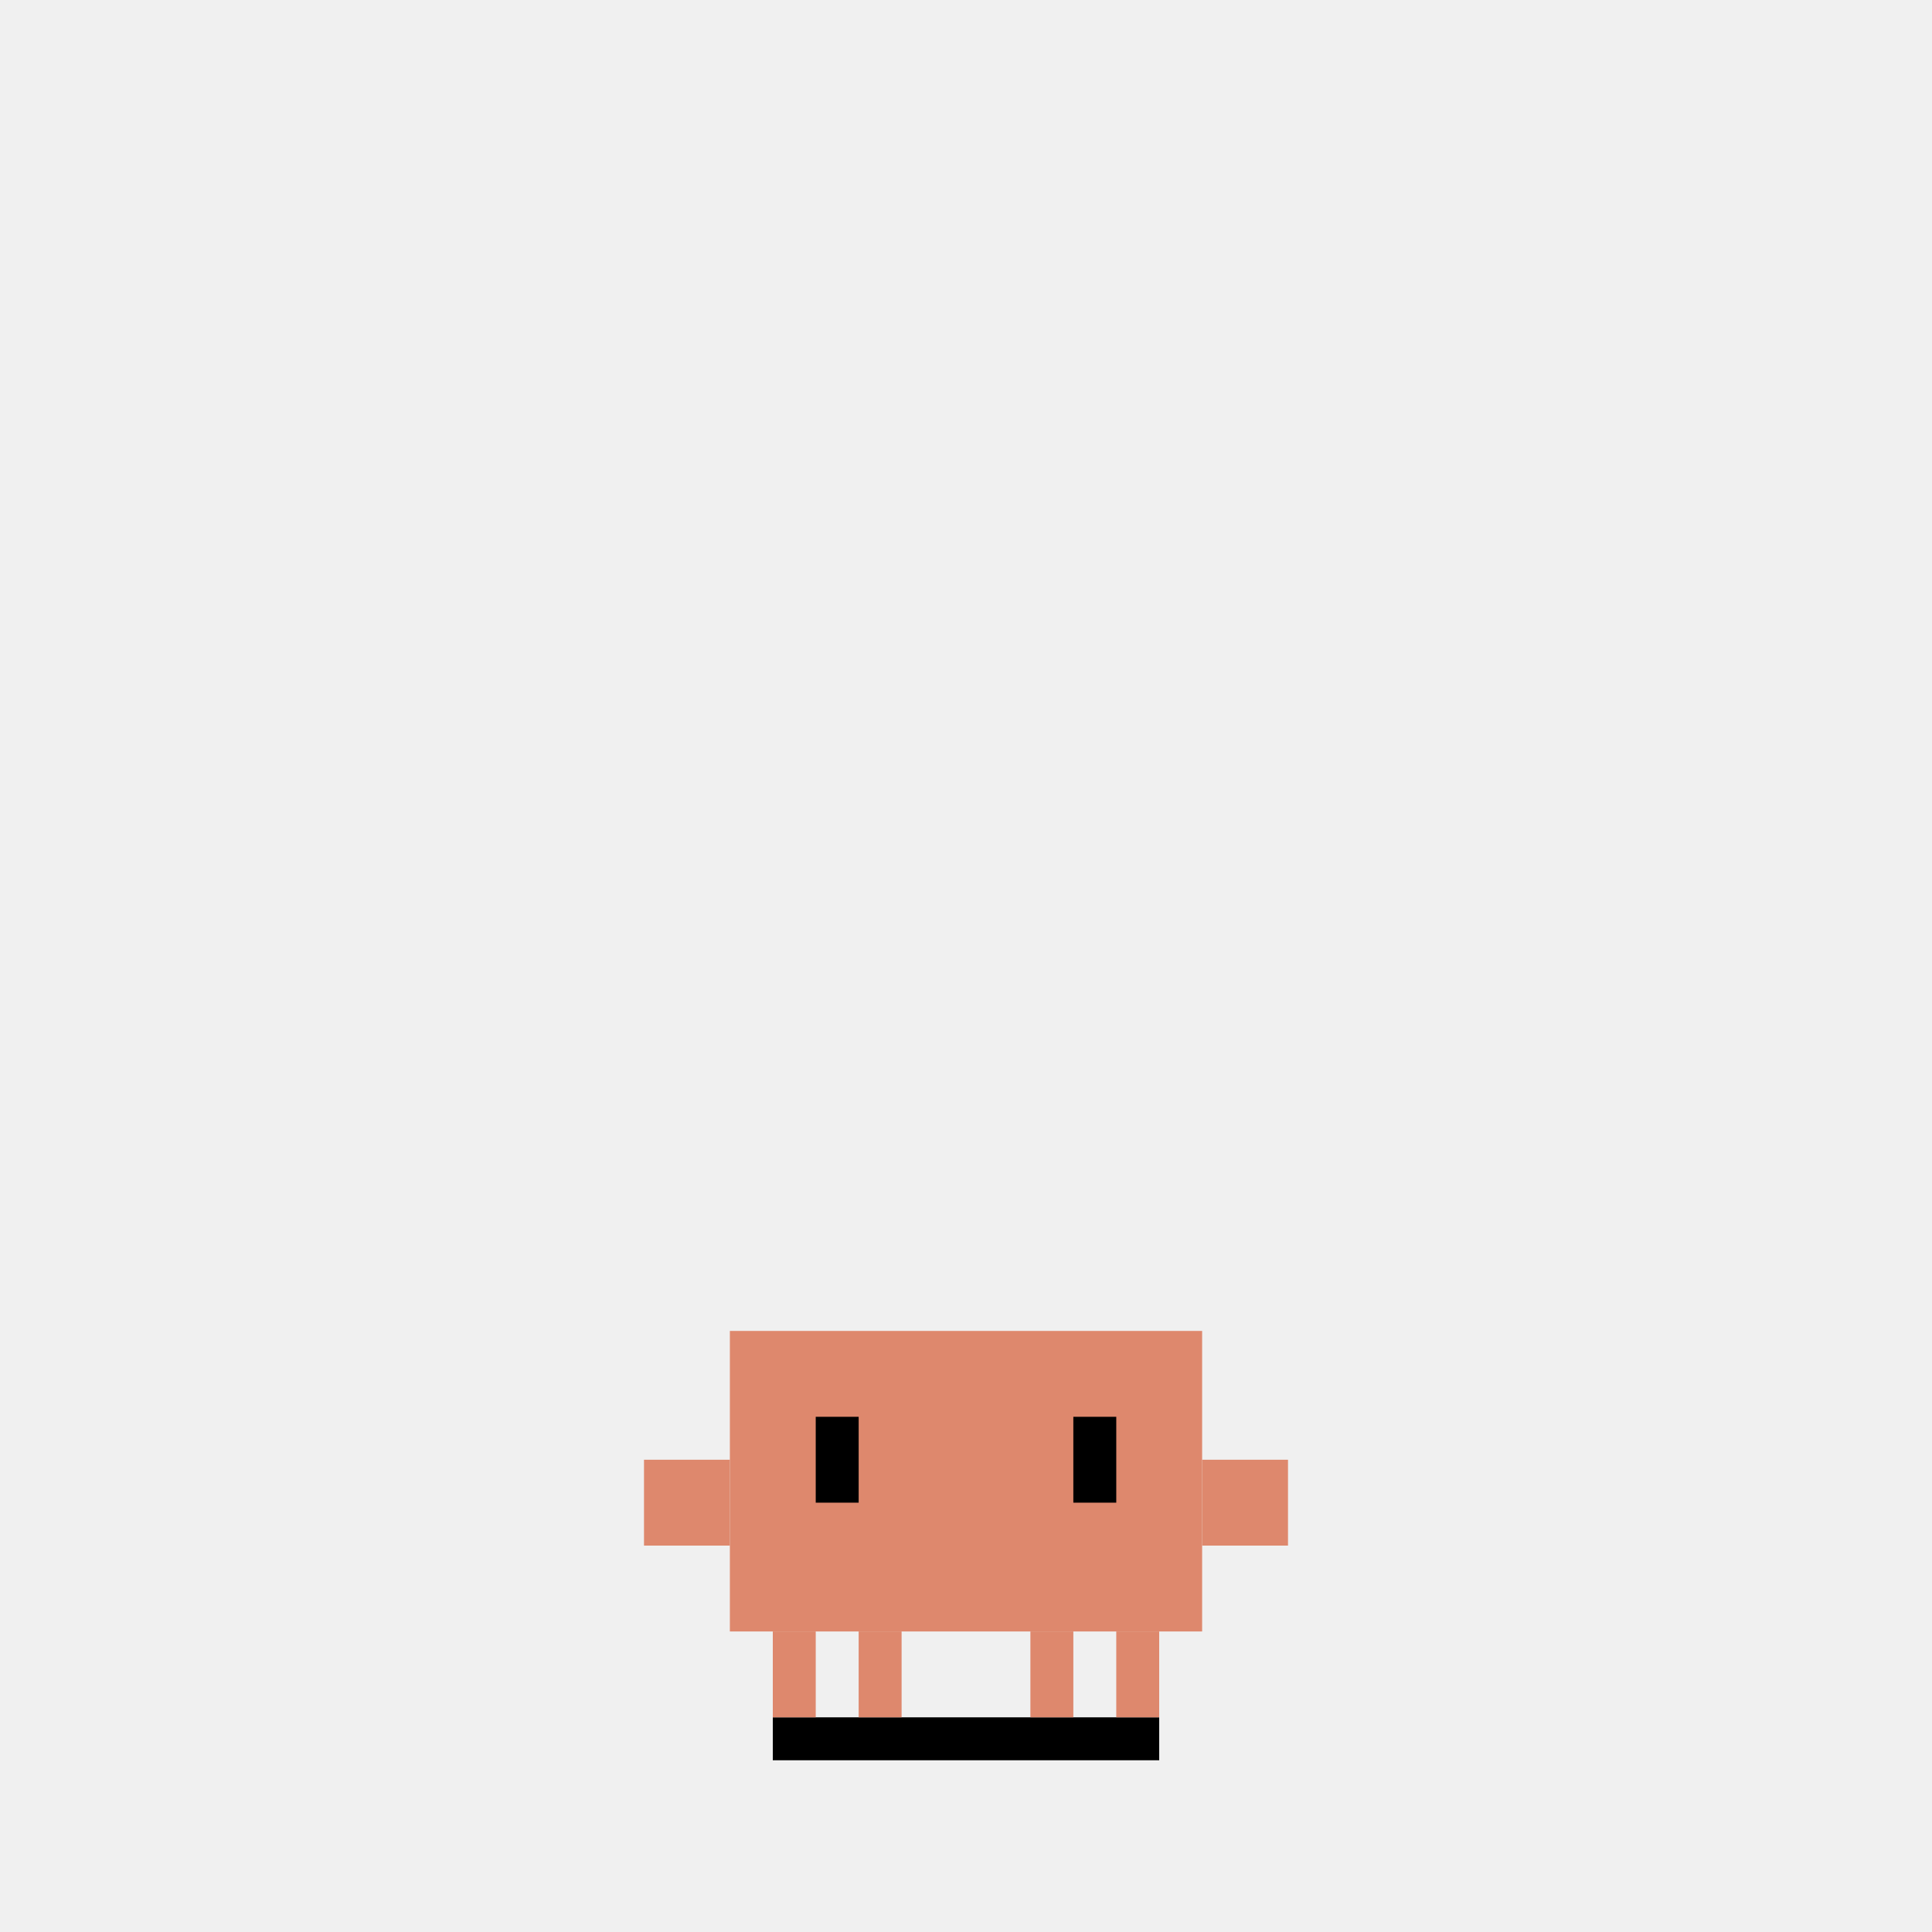
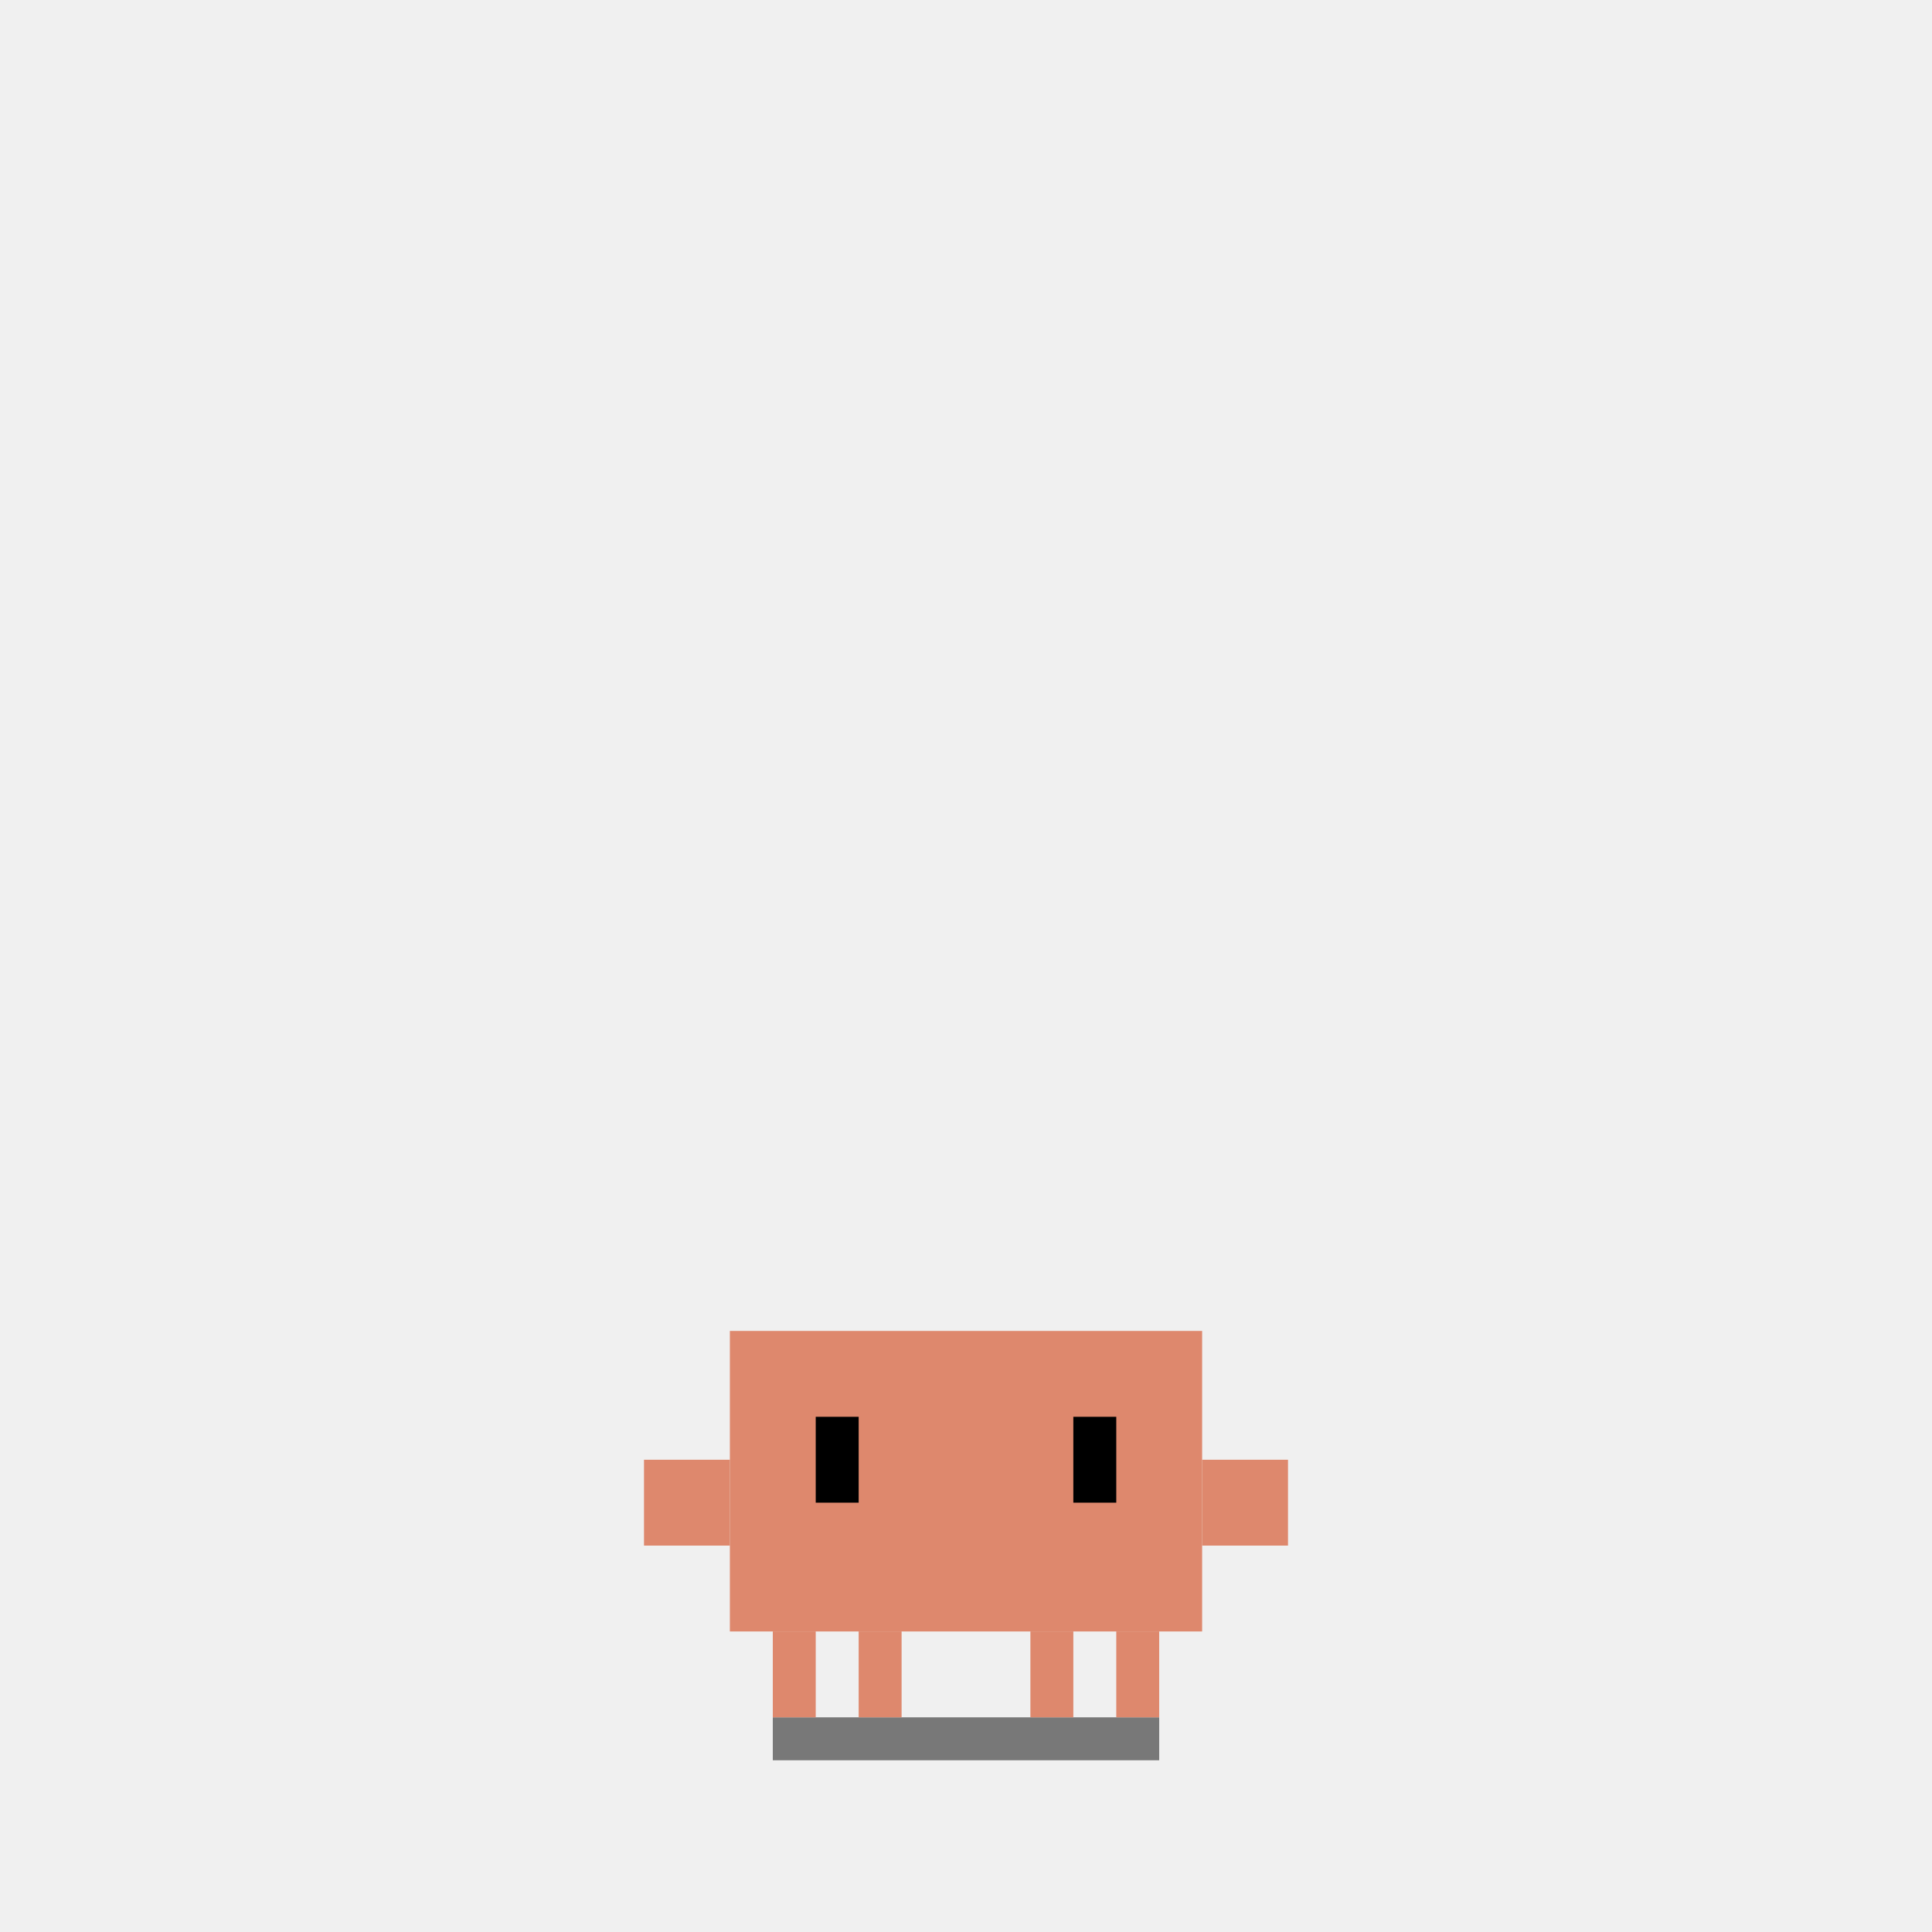
<svg xmlns="http://www.w3.org/2000/svg" viewBox="-15 -25 45 45" width="500" height="500">
  <defs>
    <style>
-       /* 3.5s loop: startle + 4 decaying jumps */
- 
-       .body-anim {
-         transform-origin: 7.5px 15px;
-         animation: body-jump 3.5s infinite ease-in-out;
-       }
- 
-       .shadow-anim {
+       .body-breathe {
+         transform-box: view-box;
+         transform-origin: 7.5px 12px;
+         animation: body-breathe 6s infinite ease-in-out;
+       }
+       @keyframes body-breathe {
+         0%, 12%, 84%, 100% { transform: translateY(0); }
+         38%, 64%           { transform: translateY(-0.28px); }
+         72%                { transform: translateY(-0.12px); }
+       }
+ 
+       #ground-shadow {
+         transform-box: view-box;
        transform-origin: 7.5px 15.5px;
-         animation: shadow-pulse 3.5s infinite ease-in-out;
-       }
- 
-       .eyes-look {
+         animation: shadow-breathe 6s infinite ease-in-out;
+       }
+       @keyframes shadow-breathe {
+         0%, 12%, 84%, 100% { opacity: 0.5; transform: scaleX(1); }
+         38%, 64%           { opacity: 0.36; transform: scaleX(0.86); }
+         72%                { opacity: 0.44; transform: scaleX(0.94); }
+       }
+ 
+       /* === body 右倾下压 + hold 期 4 次微晃 (重心不稳) === */
+       .body-tilt {
+         transform-box: view-box;
+         transform-origin: 7.5px 13px;
+         animation: body-tilt 6s infinite ease-in-out;
+       }
+       @keyframes body-tilt {
+         0%, 16%, 76%, 100% { transform: rotate(0deg) scaleY(1); }
+         24%                { transform: rotate(3deg) scaleY(0.97); }
+         39%                { transform: rotate(4.5deg) scaleY(0.97); }
+         48%                { transform: rotate(2deg) scaleY(0.97); }
+         57%                { transform: rotate(4deg) scaleY(0.97); }
+         66%                { transform: rotate(3deg) scaleY(0.97); }
+       }
+ 
+       /* === 左两腿被挤抬起 + hold 期 6 次微抖 (用力颤抖) === */
+       .leg-left-inner {
+         transform-box: fill-box;
+         transform-origin: 50% 0%;
+         animation: leg-left-inner 6s infinite ease-in-out;
+       }
+       @keyframes leg-left-inner {
+         0%, 16%, 76%, 100% { transform: rotate(0deg); }
+         24%                { transform: rotate(12deg); }
+         36%                { transform: rotate(15deg); }
+         42%                { transform: rotate(9deg); }
+         48%                { transform: rotate(15deg); }
+         54%                { transform: rotate(9deg); }
+         60%                { transform: rotate(15deg); }
+         66%                { transform: rotate(12deg); }
+       }
+       .leg-left-outer {
+         transform-box: fill-box;
+         transform-origin: 50% 0%;
+         animation: leg-left-outer 6s infinite ease-in-out;
+       }
+       @keyframes leg-left-outer {
+         0%, 16%, 76%, 100% { transform: rotate(0deg); }
+         24%                { transform: rotate(22deg); }
+         36%                { transform: rotate(26deg); }
+         42%                { transform: rotate(19deg); }
+         48%                { transform: rotate(26deg); }
+         54%                { transform: rotate(19deg); }
+         60%                { transform: rotate(26deg); }
+         66%                { transform: rotate(22deg); }
+       }
+ 
+       /* === 左手: hold 期下沉 + 微晃 (配重稳平衡) === */
+       .arm-l-balance {
+         transform-box: fill-box;
+         transform-origin: 100% 0%;
+         animation: arm-l-balance 6s infinite ease-in-out;
+       }
+       @keyframes arm-l-balance {
+         0%, 16%, 76%, 100% { transform: translate(0, 0) rotate(0deg); }
+         24%                { transform: translate(0, 0.5px) rotate(-2deg); }
+         37%                { transform: translate(0, 0.55px) rotate(1deg); }
+         44%                { transform: translate(0, 0.5px) rotate(-3deg); }
+         51%                { transform: translate(0, 0.55px) rotate(2deg); }
+         58%                { transform: translate(0, 0.5px) rotate(-1deg); }
+         66%                { transform: translate(0, 0.5px) rotate(0deg); }
+       }
+ 
+       /* === 右手: idle → 举到 -3 → 用力多举到 -4.5 → 回落 → 放下 === */
+       .arm-r {
+         transform-origin: 13px 10px;
+         animation: arm-r 6s infinite ease-in-out;
+       }
+       @keyframes arm-r {
+         0%, 3%    { transform: none; }
+         10%, 16%  { transform: translateY(-3px) rotate(-90deg); }
+         24%, 66%  { transform: translateY(-4.5px) rotate(-90deg); }
+         76%       { transform: translateY(-3px) rotate(-90deg); }
+         80%, 100% { transform: none; }
+       }
+ 
+       /* === 灯泡 + rays 整组跟着右手举更高 + hold 期跟身体微摆 === */
+       .lightbulb-zone {
+         transform-box: view-box;
+         transform-origin: 0 0;
+         animation: lightbulb-zone 6s infinite ease-in-out;
+       }
+       @keyframes lightbulb-zone {
+         0%, 16%, 76%, 100% { transform: translate(0, 0); }
+         24%                { transform: translate(0, -1.5px); }
+         39%                { transform: translate(0.3px, -1.7px); }
+         48%                { transform: translate(-0.2px, -1.3px); }
+         57%                { transform: translate(0.3px, -1.6px); }
+         66%                { transform: translate(0, -1.5px); }
+       }
+ 
+       /* === 眼睛: rect 眼 (idle/看灯泡/眨眼) === */
+       .eyes-rect {
+         transform-box: view-box;
        transform-origin: 7.5px 9px;
-         animation: eye-track 3.5s infinite ease-in-out;
-       }
- 
-       .arm-l {
-         transform-origin: 1px 10px;
-         animation: arm-wave-l 3.5s infinite ease-in-out;
-       }
-       .arm-r {
-         transform-origin: 14px 10px;
-         animation: arm-wave-r 3.5s infinite ease-in-out;
-       }
- 
-       .alert-pop {
-         transform-origin: 16px -1px;
-         animation: alert-flash 3.5s infinite ease-in-out;
+         animation:
+           eyes-rect-move 6s infinite ease-in-out,
+           eyes-rect-vis 6s infinite step-end;
+       }
+       @keyframes eyes-rect-move {
+         0%, 11%       { transform: translate(0, 0) scaleY(1); }
+         16%, 24%      { transform: translate(1px, -0.5px) scaleY(1); }   /* 看灯泡 */
+         28%           { transform: translate(0, 0) scaleY(1); }          /* 回正中 */
+         30%           { transform: translate(0, 0) scaleY(0.1); }        /* 眨眼 */
+         72%           { transform: translate(0, 0) scaleY(0.1); }        /* 闭眼期 */
+         74%, 100%     { transform: translate(0, 0) scaleY(1); }          /* 睁开 */
+       }
+       @keyframes eyes-rect-vis {
+         0%, 30%       { opacity: 1; }
+         31%, 72%      { opacity: 0; }
+         73%, 100%     { opacity: 1; }
+       }
+ 
+       /* === 眼睛: ^^ 微笑眼 (灯泡 hold 期出现, 复刻 mini-happy) === */
+       .eyes-smile {
        opacity: 0;
-       }
- 
-       /* --- Keyframes --- */
- 
-       @keyframes body-jump {
-         0%          { transform: translate(0, 0) scale(1, 1); }
-         3%          { transform: translate(-1.5px, -1px) scale(1.03, 0.97); }
-         10%         { transform: translate(-1.5px, -1px) scale(1.03, 0.97); }
-         15%         { transform: translate(0, 1.5px) scale(1.05, 0.96); }
-         20%         { transform: translate(0, -10px) scale(0.96, 1.04); }
-         25%         { transform: translate(0, 1.5px) scale(1.05, 0.96); }
-         30%         { transform: translate(0, -8px) scale(0.97, 1.03); }
-         35%         { transform: translate(0, 1.2px) scale(1.04, 0.97); }
-         40%         { transform: translate(0, -5px) scale(0.98, 1.02); }
-         45%         { transform: translate(0, 1px) scale(1.03, 0.98); }
-         50%         { transform: translate(0, -3px) scale(0.99, 1.01); }
-         55%         { transform: translate(0, 0.5px) scale(1.01, 0.99); }
-         62%, 100%   { transform: translate(0, 0) scale(1, 1); }
-       }
- 
-       @keyframes shadow-pulse {
-         0%              { transform: scale(1); opacity: 0.5; }
-         3%, 10%         { transform: translate(-1.5px, 0) scale(1); opacity: 0.5; }
-         15%             { transform: scale(1.1); opacity: 0.55; }
-         20%             { transform: scale(0.5); opacity: 0.12; }
-         25%             { transform: scale(1.12); opacity: 0.55; }
-         30%             { transform: scale(0.55); opacity: 0.15; }
-         35%             { transform: scale(1.1); opacity: 0.52; }
-         40%             { transform: scale(0.65); opacity: 0.2; }
-         45%             { transform: scale(1.06); opacity: 0.5; }
-         50%             { transform: scale(0.75); opacity: 0.3; }
-         55%             { transform: scale(1.03); opacity: 0.5; }
-         62%, 100%       { transform: scale(1); opacity: 0.5; }
-       }
- 
-       @keyframes eye-track {
-         0%          { transform: translate(0, 0) scaleY(1); }
-         3%          { transform: translate(4px, 0) scaleY(0.3); }
-         6%          { transform: translate(4px, 0) scaleY(1); }
-         10%         { transform: translate(4px, 0) scaleY(1); }
-         15%, 100%   { transform: translate(0, 0) scaleY(1); }
-       }
- 
-       @keyframes arm-wave-l {
-         0%          { transform: rotate(0deg); }
-         3%, 10%     { transform: rotate(25deg); }
-         15%         { transform: rotate(30deg); }
-         20%         { transform: rotate(155deg); }
-         25%         { transform: rotate(115deg); }
-         30%         { transform: rotate(140deg); }
-         35%         { transform: rotate(100deg); }
-         40%         { transform: rotate(115deg); }
-         45%         { transform: rotate(80deg); }
-         50%         { transform: rotate(80deg); }
-         55%         { transform: rotate(40deg); }
-         62%, 100%   { transform: rotate(0deg); }
-       }
- 
-       @keyframes arm-wave-r {
-         0%          { transform: rotate(0deg); }
-         3%, 10%     { transform: rotate(-30deg); }
-         15%         { transform: rotate(-30deg); }
-         20%         { transform: rotate(-155deg); }
-         25%         { transform: rotate(-115deg); }
-         30%         { transform: rotate(-140deg); }
-         35%         { transform: rotate(-100deg); }
-         40%         { transform: rotate(-115deg); }
-         45%         { transform: rotate(-80deg); }
-         50%         { transform: rotate(-80deg); }
-         55%         { transform: rotate(-40deg); }
-         62%, 100%   { transform: rotate(0deg); }
-       }
- 
-       @keyframes alert-flash {
-         0%          { opacity: 0; transform: scale(0.3); }
-         3%          { opacity: 1; transform: scale(1.3); }
-         10%         { opacity: 1; transform: scale(1); }
-         50%         { opacity: 1; transform: scale(1); }
-         55%         { opacity: 0.7; transform: scale(0.9); }
-         62%         { opacity: 0; transform: scale(0.6); }
-         100%        { opacity: 0; transform: scale(0.6); }
+         animation: eyes-smile-vis 6s infinite step-end;
+       }
+       @keyframes eyes-smile-vis {
+         0%, 30%       { opacity: 0; }
+         31%, 72%      { opacity: 1; }
+         73%, 100%     { opacity: 0; }
+       }
+ 
+       /* === 灯泡: 头顶固定点 pop 出现 → 8 次亮灯 → 消失 === */
+       .bulb {
+         transform-box: view-box;
+         transform-origin: 0 0;
+         opacity: 0;
+         animation: bulb-fly 6s infinite ease-in-out;
+       }
+       @keyframes bulb-fly {
+         0%, 11%   { opacity: 0; transform: translate(9.5px, -2.7px) scale(0.15); }
+         13%       { opacity: 1; transform: translate(9.5px, -2.7px) scale(0.27); }
+         16%, 66%  { opacity: 1; transform: translate(9.5px, -2.7px) scale(0.24); }
+         70%, 100% { opacity: 0; transform: translate(9.5px, -2.7px) scale(0.2); }
+       }
+ 
+       /* === 暗/亮玻璃: 只做一次灰色到亮起, 之后保持亮 === */
+       .bulb rect[fill="#FFB000"] { animation: glass-edge 6s infinite step-end; }
+       .bulb rect[fill="#FFD400"] { animation: glass-main 6s infinite step-end; }
+       .bulb rect[fill="#E88900"] { animation: glass-shadow 6s infinite step-end; }
+       .bulb rect[fill="#FFFFFF"],
+       .bulb rect[fill="#FFF8B8"] { animation: glass-highlight 6s infinite step-end; }
+ 
+       @keyframes glass-main {
+         0%, 19%   { fill: #8A7428; }
+         20%, 70%  { fill: #FFD400; }
+         71%, 100% { fill: #8A7428; }
+       }
+       @keyframes glass-edge {
+         0%, 19%   { fill: #725B20; }
+         20%, 70%  { fill: #FFB000; }
+         71%, 100% { fill: #725B20; }
+       }
+       @keyframes glass-shadow {
+         0%, 19%   { fill: #56451D; }
+         20%, 70%  { fill: #E88900; }
+         71%, 100% { fill: #56451D; }
+       }
+       @keyframes glass-highlight {
+         0%, 19%   { opacity: 0.25; }
+         20%, 70%  { opacity: 1; }
+         71%, 100% { opacity: 0.25; }
+       }
+ 
+       .f-anim { animation: filament-f 6s infinite step-end; }
+       @keyframes filament-f {
+         0%, 19%   { fill: #555; }
+         20%, 70%  { fill: #C96E00; }
+         71%, 100% { fill: #555; }
+       }
+ 
+       .fg-anim { animation: filament-fg 6s infinite step-end; }
+       @keyframes filament-fg {
+         0%, 19%   { fill: #777; }
+         20%, 70%  { fill: #E89500; }
+         71%, 100% { fill: #777; }
+       }
+ 
+       .rays {
+         transform-box: view-box;
+         transform-origin: 13.5px 0.5px;
+         opacity: 0;
+         animation: rays-burst 6s infinite ease-in-out;
+       }
+       @keyframes rays-burst {
+         0%, 24%   { opacity: 0; transform: translate(-0.1px, -0.1px) scale(0.65); }
+         25%, 26%  { opacity: 0.9; transform: translate(-0.1px, -0.1px) scale(0.9); }
+         27%, 28%  { opacity: 0; transform: translate(-0.1px, -0.1px) scale(0.65); }
+         30%, 31%  { opacity: 0.9; transform: translate(-0.1px, -0.1px) scale(0.95); }
+         32%, 33%  { opacity: 0; transform: translate(-0.1px, -0.1px) scale(0.65); }
+         35%, 36%  { opacity: 0.9; transform: translate(-0.1px, -0.1px) scale(0.9); }
+         37%, 38%  { opacity: 0; transform: translate(-0.1px, -0.1px) scale(0.65); }
+         40%, 41%  { opacity: 0.9; transform: translate(-0.1px, -0.1px) scale(0.95); }
+         42%, 43%  { opacity: 0; transform: translate(-0.1px, -0.1px) scale(0.65); }
+         45%, 46%  { opacity: 0.9; transform: translate(-0.1px, -0.1px) scale(0.9); }
+         47%, 48%  { opacity: 0; transform: translate(-0.1px, -0.1px) scale(0.65); }
+         50%, 51%  { opacity: 0.9; transform: translate(-0.1px, -0.1px) scale(0.95); }
+         52%, 53%  { opacity: 0; transform: translate(-0.1px, -0.1px) scale(0.65); }
+         55%, 56%  { opacity: 0.9; transform: translate(-0.1px, -0.1px) scale(0.9); }
+         57%, 60%  { opacity: 1; transform: translate(-0.1px, -0.1px) scale(0.95); }
+         61%, 100% { opacity: 0; transform: translate(-0.1px, -0.1px) scale(0.65); }
      }
    </style>
  </defs>
-   <g transform="translate(15, 0) scale(-1, 1)">
-     <rect class="shadow-anim" x="3" y="15" width="9" height="1" fill="#000000" />
-     <g class="body-anim">
-       <g fill="#DE886D">
-         <rect x="3" y="13" width="1" height="2" />
-         <rect x="5" y="13" width="1" height="2" />
-         <rect x="9" y="13" width="1" height="2" />
-         <rect x="11" y="13" width="1" height="2" />
-         <rect x="2" y="6" width="11" height="7" />
-         <g class="arm-l">
-           <rect x="0" y="9" width="2" height="2" />
+   <rect id="ground-shadow" x="3" y="15" width="9" height="1" fill="#000000" opacity="0.5" />
+   <g id="master-group" transform="translate(15, 0) scale(-1, 1)">
+     <g class="body-breathe">
+       <g class="body-tilt">
+         <rect class="leg-left-outer" x="3" y="13" width="1" height="2" fill="#DE886D" />
+         <rect class="leg-left-inner" x="5" y="13" width="1" height="2" fill="#DE886D" />
+         <rect x="2" y="6" width="11" height="7" fill="#DE886D" />
+         <g class="eyes-rect" fill="#000000">
+           <rect x="4" y="8" width="1" height="2" />
+           <rect x="10" y="8" width="1" height="2" />
        </g>
-         <g class="arm-r">
+         <g class="eyes-smile" fill="none" stroke="#000000" stroke-width="0.7" stroke-linecap="round" stroke-linejoin="round">
+           <polyline points="3.5,9 4.5,8 5.5,9" />
+           <polyline points="9.5,9 10.5,8 11.5,9" />
+         </g>
+         <rect class="arm-l-balance" x="0" y="9" width="2" height="2" fill="#DE886D" />
+       </g>
+       <rect x="9" y="13" width="1" height="2" fill="#DE886D" />
+     </g>
+     <rect x="11" y="13" width="1" height="2" fill="#DE886D" />
+     <g class="lightbulb-zone">
+       <g class="bulb">
+         <rect fill="#FFB000" x="12" y="2" width="8" height="1" />
+         <rect fill="#FFB000" x="10" y="3" width="12" height="1" />
+         <rect fill="#FFB000" x="9" y="4" width="14" height="1" />
+         <rect fill="#FFB000" x="8" y="5" width="16" height="1" />
+         <rect fill="#FFB000" x="7" y="6" width="18" height="1" />
+         <rect fill="#FFB000" x="6" y="7" width="20" height="1" />
+         <rect fill="#FFB000" x="5" y="8" width="22" height="2" />
+         <rect fill="#FFB000" x="4" y="10" width="24" height="7" />
+         <rect fill="#FFB000" x="5" y="17" width="22" height="2" />
+         <rect fill="#FFB000" x="6" y="19" width="20" height="1" />
+         <rect fill="#FFB000" x="7" y="20" width="18" height="1" />
+         <rect fill="#FFB000" x="8" y="21" width="16" height="1" />
+         <rect fill="#FFB000" x="9" y="22" width="14" height="1" />
+         <rect fill="#FFB000" x="10" y="23" width="12" height="1" />
+         <rect fill="#FFB000" x="12" y="24" width="8" height="2" />
+         <rect fill="#FFD400" x="13" y="3" width="6" height="1" />
+         <rect fill="#FFD400" x="11" y="4" width="10" height="1" />
+         <rect fill="#FFD400" x="10" y="5" width="12" height="1" />
+         <rect fill="#FFD400" x="9" y="6" width="14" height="1" />
+         <rect fill="#FFD400" x="8" y="7" width="16" height="1" />
+         <rect fill="#FFD400" x="7" y="8" width="18" height="2" />
+         <rect fill="#FFD400" x="6" y="10" width="20" height="7" />
+         <rect fill="#FFD400" x="7" y="17" width="18" height="2" />
+         <rect fill="#FFD400" x="8" y="19" width="16" height="1" />
+         <rect fill="#FFD400" x="9" y="20" width="14" height="1" />
+         <rect fill="#FFD400" x="10" y="21" width="12" height="1" />
+         <rect fill="#FFD400" x="11" y="22" width="10" height="1" />
+         <rect fill="#FFD400" x="12" y="23" width="8" height="1" />
+         <rect fill="#FFD400" x="13" y="24" width="6" height="2" />
+         <rect fill="#E88900" x="21" y="4" width="2" height="1" />
+         <rect fill="#E88900" x="22" y="5" width="1" height="2" />
+         <rect fill="#E88900" x="24" y="8" width="1" height="4" />
+         <rect fill="#E88900" x="25" y="10" width="1" height="4" />
+         <rect fill="#E88900" x="23" y="17" width="2" height="1" />
+         <rect fill="#E88900" x="22" y="19" width="2" height="1" />
+         <rect fill="#E88900" x="20" y="22" width="2" height="1" />
+         <rect fill="#E88900" x="18" y="24" width="2" height="2" />
+         <rect fill="#E88900" x="7" y="8" width="1" height="2" />
+         <rect fill="#E88900" x="6" y="17" width="1" height="1" />
+         <rect fill="#E88900" x="8" y="20" width="1" height="1" />
+         <rect fill="#E88900" x="10" y="23" width="1" height="1" />
+         <rect fill="#FFFFFF" x="13" y="4" width="2" height="1" />
+         <rect fill="#FFF8B8" x="12" y="5" width="1" height="2" />
+         <rect fill="#FFFFFF" x="11" y="7" width="2" height="1" />
+         <rect fill="#FFF8B8" x="10" y="8" width="1" height="1" />
+         <rect fill="#FFF8B8" x="9" y="10" width="1" height="2" />
+         <rect class="f-anim" x="13" y="12" width="2" height="1" />
+         <rect class="f-anim" x="18" y="12" width="2" height="1" />
+         <rect class="f-anim" x="13" y="13" width="1" height="3" />
+         <rect class="f-anim" x="19" y="13" width="1" height="3" />
+         <rect class="fg-anim" x="14" y="14" width="1" height="2" />
+         <rect class="fg-anim" x="18" y="14" width="1" height="2" />
+         <rect class="f-anim" x="15" y="15" width="3" height="1" />
+         <rect class="fg-anim" x="15" y="16" width="1" height="2" />
+         <rect class="fg-anim" x="17" y="16" width="1" height="2" />
+         <rect class="f-anim" x="16" y="18" width="1" height="7" />
+         <rect fill="#2E2E2E" x="11" y="25" width="10" height="1" />
+         <rect fill="#2E2E2E" x="12" y="26" width="1" height="1" />
+         <rect fill="#9B9B9B" x="13" y="26" width="2" height="1" />
+         <rect fill="#D7D7D7" x="15" y="26" width="4" height="1" />
+         <rect fill="#2E2E2E" x="19" y="26" width="1" height="1" />
+         <rect fill="#2E2E2E" x="11" y="27" width="1" height="1" />
+         <rect fill="#9B9B9B" x="12" y="27" width="3" height="1" />
+         <rect fill="#D7D7D7" x="15" y="27" width="4" height="1" />
+         <rect fill="#666666" x="19" y="27" width="1" height="1" />
+         <rect fill="#2E2E2E" x="20" y="27" width="1" height="1" />
+         <rect fill="#2E2E2E" x="12" y="28" width="1" height="1" />
+         <rect fill="#9B9B9B" x="13" y="28" width="2" height="1" />
+         <rect fill="#D7D7D7" x="15" y="28" width="4" height="1" />
+         <rect fill="#2E2E2E" x="19" y="28" width="1" height="1" />
+         <rect fill="#2E2E2E" x="11" y="29" width="1" height="1" />
+         <rect fill="#9B9B9B" x="12" y="29" width="3" height="1" />
+         <rect fill="#D7D7D7" x="15" y="29" width="4" height="1" />
+         <rect fill="#666666" x="19" y="29" width="1" height="1" />
+         <rect fill="#2E2E2E" x="20" y="29" width="1" height="1" />
+         <rect fill="#2E2E2E" x="12" y="30" width="1" height="1" />
+         <rect fill="#9B9B9B" x="13" y="30" width="2" height="1" />
+         <rect fill="#D7D7D7" x="15" y="30" width="4" height="1" />
+         <rect fill="#2E2E2E" x="19" y="30" width="1" height="1" />
+         <rect fill="#2E2E2E" x="13" y="31" width="6" height="1" />
+         <rect fill="#2E2E2E" x="14" y="32" width="4" height="1" />
+       </g>
+       <g class="rays" fill="#FFFFFF">
+         <rect x="13" y="-5" width="1" height="1" />
+         <rect x="13" y="-4" width="1" height="1" />
+         <rect x="13" y="4" width="1" height="1" />
+         <rect x="13" y="5" width="1" height="1" />
+         <rect x="6" y="0" width="1" height="1" />
+         <rect x="7" y="0" width="1" height="1" />
+         <rect x="19" y="0" width="1" height="1" />
+         <rect x="20" y="0" width="1" height="1" />
+         <rect x="9" y="-3" width="1" height="1" />
+         <rect x="17" y="-3" width="1" height="1" />
+         <rect x="9" y="3" width="1" height="1" />
+         <rect x="17" y="3" width="1" height="1" />
+       </g>
+     </g>
+     <g class="body-breathe">
+       <g class="body-tilt">
+         <g class="arm-r" fill="#DE886D">
          <rect x="13" y="9" width="2" height="2" />
        </g>
      </g>
-       <g class="eyes-look" fill="#000000">
-         <rect x="4" y="8" width="1" height="2" />
-         <rect x="10" y="8" width="1" height="2" />
-       </g>
    </g>
  </g>
-   <g class="alert-pop" fill="#FF3D00">
-     <rect x="15" y="-6" width="2" height="5" />
-     <rect x="15" y="0" width="2" height="2" />
-   </g>
</svg>
